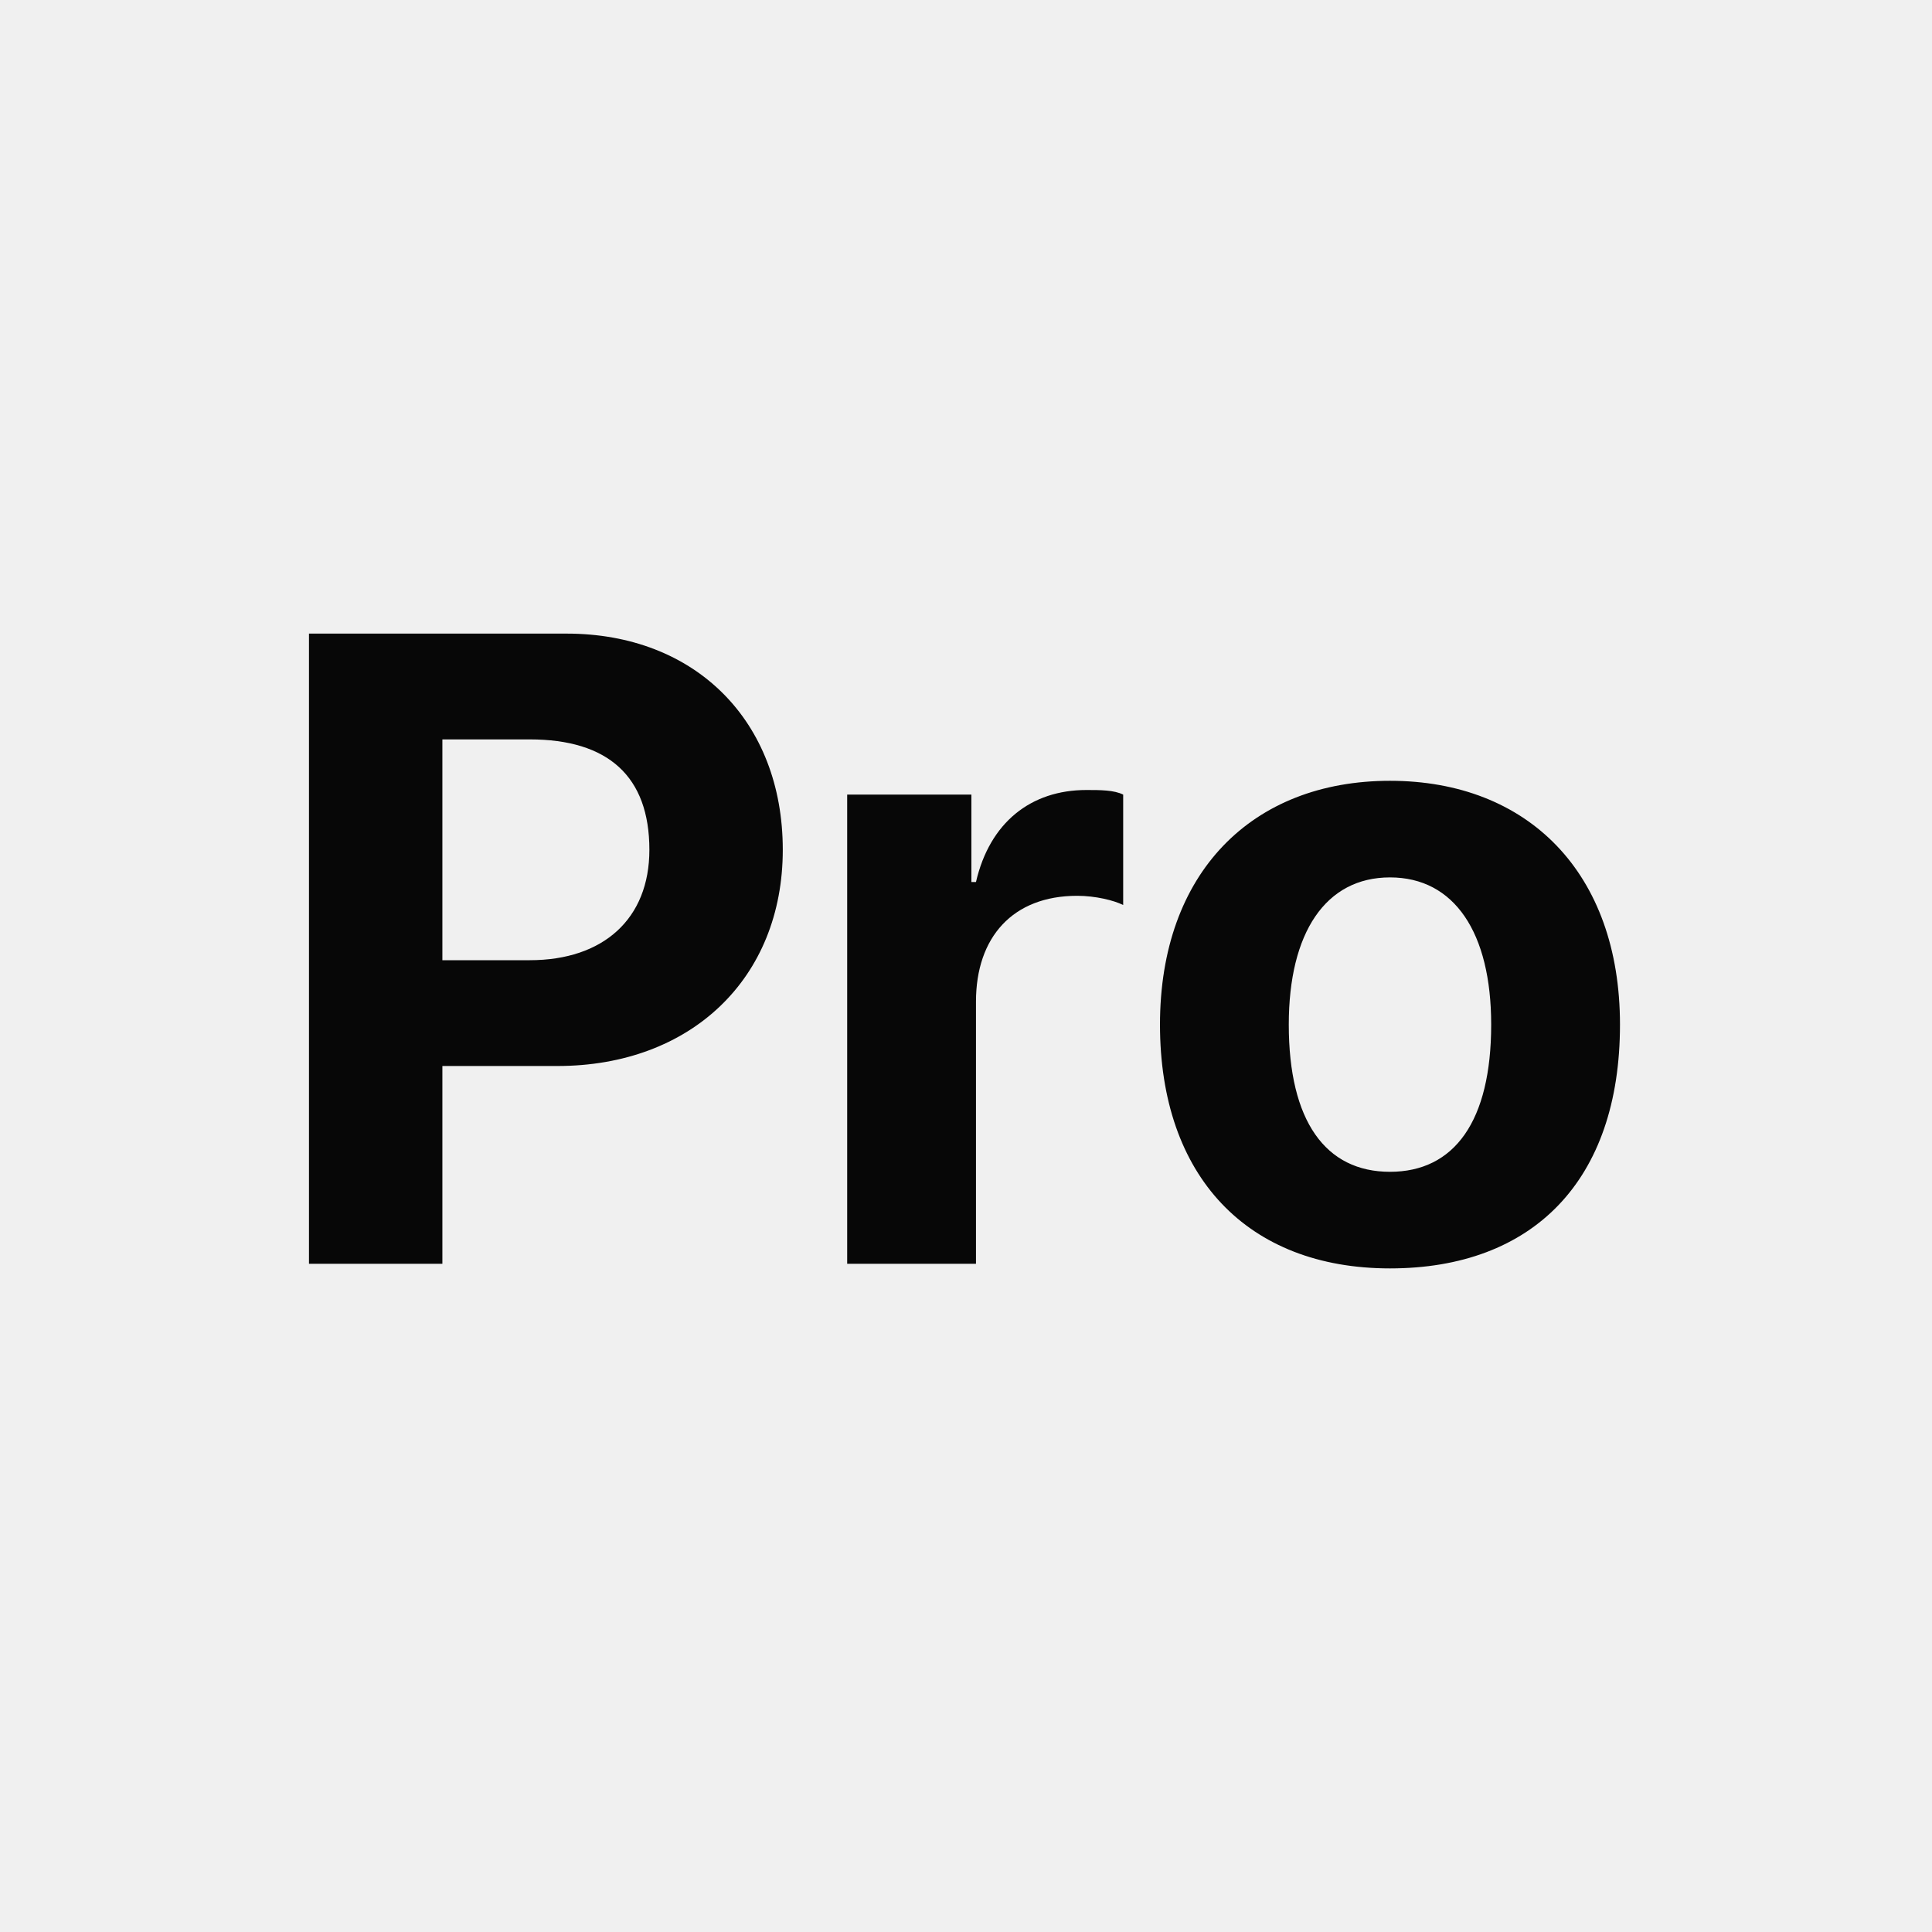
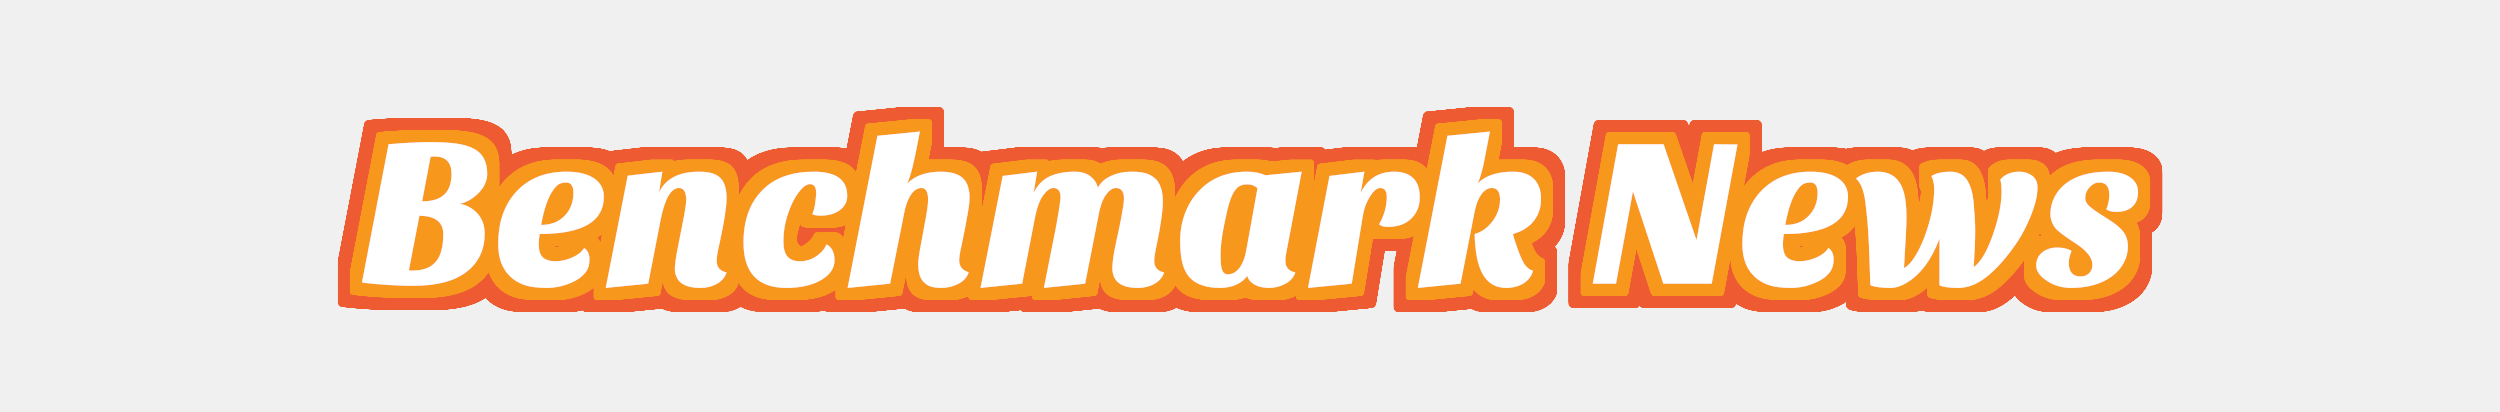
- <svg xmlns="http://www.w3.org/2000/svg" width="42" height="42">
-   <g>
-     <path fill="#070707" d="m6.717,13.774l5.6,0c2.8,0 4.7,1.9 4.7,4.7c0,2.8 -2,4.7 -4.9,4.7l-2.5,0l0,4.3l-2.9,0l0,-13.7zm2.9,2.2l0,4.9l1.9,0c1.6,0 2.6,-0.9 2.6,-2.4c0,-1.6 -0.9,-2.4 -2.6,-2.4l-1.9,0l0,-0.1zm8.9,11.5l2.7,0l0,-5.7c0,-1.4 0.8,-2.3 2.2,-2.3c0.4,0 0.8,0.1 1,0.2l0,-2.4c-0.2,-0.1 -0.5,-0.1 -0.8,-0.1c-1.2,0 -2.1,0.7 -2.4,2l-0.1,0l0,-1.9l-2.7,0l0,10.2l0.1,0zm11.7,0.1c-3.1,0 -5,-2 -5,-5.3c0,-3.3 2,-5.3 5,-5.3s5,2 5,5.3c0,3.4 -1.9,5.3 -5,5.3zm0,-2.1c1.4,0 2.2,-1.1 2.2,-3.2c0,-2 -0.8,-3.2 -2.2,-3.2c-1.4,0 -2.2,1.2 -2.2,3.2c0,2.1 0.8,3.2 2.2,3.2z" class="st0" id="Ant-Design-Pro" />
+ <svg xmlns="http://www.w3.org/2000/svg" width="650.834px" height="107px" viewBox="-75.417 21.5 650.834 107" style="background: none;" preserveAspectRatio="xMidYMid">
+   <defs>
+     <filter id="editing-lego" x="-100%" y="-100%" width="300%" height="300%">
+       <feFlood flood-color="#f7981e" result="f1" />
+       <feFlood flood-color="#ee5a30" result="f2" />
+       <feMorphology operator="dilate" radius="3" in="SourceAlpha" />
+       <feConvolveMatrix order="5,5" divisor="1" result="cm1" kernelMatrix="0 1 1 1 0  1 0 0 0 1  1 0 0 0 1  1 0 0 0 1  0 1 1 1 0" />
+       <feComposite operator="in" in="f1" in2="cm1" result="c1" />
+       <feMorphology operator="dilate" radius="3" />
+       <feConvolveMatrix order="5,5" divisor="1" result="cm2" kernelMatrix="0 1 1 1 0  1 0 0 0 1  1 0 0 0 1  1 0 0 0 1  0 1 1 1 0" />
+       <feComposite operator="in" in="f2" in2="cm2" result="c2" />
+       <feMerge>
+         <feMergeNode in="c2" />
+         <feMergeNode in="c1" />
+         <feMergeNode in="SourceGraphic" />
+       </feMerge>
+     </filter>
+   </defs>
+   <g filter="url(#editing-lego)">
+     <g transform="translate(18.42, 95.35)">
+       <path d="M0.39-0.28L0.39-0.28L7.32-36.30L7.32-36.30Q13.80-36.85 17.98-36.85L17.98-36.85L17.98-36.85Q22.16-36.85 24.86-36.49L24.86-36.49L24.86-36.49Q27.55-36.13 29.37-35.20L29.37-35.20L29.37-35.20Q33-33.44 33-28.60L33-28.60L33-28.60Q33-25.80 30.58-23.43L30.58-23.43L30.58-23.43Q28.32-21.29 25.85-20.79L25.85-20.79L25.85-20.79Q28.49-20.35 30.36-18.37L30.36-18.37L30.36-18.37Q32.34-16.28 32.34-13.04L32.34-13.04L32.34-13.04Q32.34-6.76 27.66-3.11L27.66-3.11L27.66-3.11Q22.99 0.55 13.80 0.55L13.80 0.55L13.80 0.55Q7.48 0.55 0.39-0.28ZM15.35-17.71L12.60-3.46L12.60-3.46Q13.09-3.41 13.20-3.41L13.20-3.41L13.70-3.41L13.70-3.41Q18.21-3.41 20.13-6.38L20.13-6.38L20.13-6.38Q21.56-8.69 21.56-12.93L21.56-12.93L21.56-12.93Q21.56-15.18 20.10-16.39L20.10-16.39L20.10-16.39Q18.64-17.60 15.35-17.71L15.35-17.71ZM23.71-28.55L23.71-28.55L23.71-28.55Q23.71-33.11 19.30-33.11L19.30-33.11L18.81-33.11L18.81-33.11Q18.59-33.11 18.26-33.05L18.26-33.05L16.06-21.45L16.61-21.45L16.61-21.45Q23.71-21.61 23.71-28.55ZM58.25-9.29L58.25-9.29L58.25-9.29Q59.62-8.36 59.62-6.30L59.62-6.30L59.62-6.30Q59.62-4.24 58.58-2.92L58.58-2.92L58.58-2.92Q57.53-1.59 55.83-0.71L55.83-0.71L55.83-0.71Q52.31 1.10 48.51 1.10L48.51 1.10L48.51 1.10Q44.72 1.10 42.49 0.28L42.49 0.28L42.49 0.28Q40.26-0.55 38.78-2.09L38.78-2.09L38.78-2.09Q35.86-5.00 35.86-10.34L35.86-10.34L35.86-10.34Q35.86-18.64 40.37-23.71L40.37-23.71L40.37-23.71Q45.21-29.15 53.63-29.15L53.63-29.15L53.63-29.15Q58.85-29.15 61.44-26.95L61.44-26.95L61.44-26.95Q63.36-25.30 63.36-22.61L63.36-22.61L63.36-22.61Q63.36-12.93 46.64-12.93L46.64-12.93L46.64-12.93Q46.42-11.49 46.42-10.29L46.42-10.29L46.42-10.29Q46.42-7.75 47.55-6.79L47.55-6.79L47.55-6.79Q48.68-5.83 50.77-5.83L50.77-5.83L50.77-5.83Q52.86-5.83 55.08-6.79L55.08-6.79L55.08-6.79Q57.31-7.75 58.25-9.29ZM47.03-15.29L47.03-15.29L47.03-15.29Q50.93-15.29 53.19-17.71L53.19-17.71L53.19-17.71Q55.44-20.02 55.44-23.71L55.44-23.71L55.44-23.71Q55.44-24.97 54.97-25.66L54.97-25.66L54.97-25.66Q54.51-26.34 53.57-26.34L53.57-26.34L53.57-26.34Q52.64-26.34 51.84-25.99L51.84-25.99L51.84-25.99Q51.04-25.63 50.22-24.42L50.22-24.42L50.22-24.42Q48.18-21.67 47.03-15.29ZM88.50 1.10L88.50 1.10L88.50 1.10Q81.84 1.10 81.84-4.07L81.84-4.07L81.84-4.07Q81.90-5.50 82.34-7.92L82.34-7.92L83.33-12.98L83.33-12.98Q84.81-20.13 84.81-21.73L84.81-21.73L84.81-21.73Q84.81-24.91 82.94-24.91L82.94-24.91L82.94-24.91Q79.81-24.91 78.16-16.72L78.16-16.72L74.91 0L63.86 1.10L69.58-28.11L78.59-29.15L77.72-23.76L77.72-23.76Q80.30-29.15 88.22-29.15L88.22-29.15L88.22-29.15Q92.07-29.15 93.69-27.53L93.69-27.53L93.69-27.53Q95.31-25.91 95.31-22.27L95.31-22.27L95.31-22.27Q95.31-18.86 93.56-10.89L93.56-10.89L93.56-10.89Q92.73-7.32 92.73-5.97L92.73-5.97L92.73-5.97Q92.73-4.62 93.47-3.85L93.47-3.85L93.47-3.85Q94.22-3.08 95.31-2.97L95.31-2.97L95.31-2.97Q94.77-1.10 92.87 0L92.87 0L92.87 0Q90.97 1.10 88.50 1.10ZM126.72-22.88L126.72-22.88L126.72-22.88Q126.72-20.57 124.80-19.14L124.80-19.14L124.80-19.14Q122.87-17.71 119.73-17.71L119.73-17.71L119.73-17.71Q118.42-17.71 117.64-18.09L117.64-18.09L117.64-18.09Q118.25-19.52 118.44-21.31L118.44-21.31L118.44-21.31Q118.64-23.10 118.64-23.59L118.64-23.59L118.64-23.59Q118.64-25.91 117.04-25.91L117.04-25.91L117.04-25.91Q115.94-25.91 114.70-24.53L114.70-24.53L114.70-24.53Q113.47-23.16 112.42-21.01L112.42-21.01L112.42-21.01Q110.11-16.06 110.11-11.05L110.11-11.05L110.11-11.05Q110.11-8.30 111.16-7.07L111.16-7.07L111.16-7.07Q112.20-5.83 114.51-5.83L114.51-5.83L114.51-5.83Q117.70-5.83 120.23-8.47L120.23-8.47L120.23-8.47Q120.94-9.29 121.33-10.23L121.33-10.23L121.33-10.23Q123.42-9.13 123.42-6.11L123.42-6.11L123.42-6.11Q123.42-3.02 120.01-0.99L120.01-0.99L120.01-0.99Q116.49 1.10 110.88 1.10L110.88 1.10L110.88 1.10Q99.72 1.10 99.72-10.72L99.72-10.72L99.72-10.72Q99.72-19.36 104.61-24.31L104.61-24.31L104.61-24.31Q109.34-29.15 118.03-29.15L118.03-29.15L118.03-29.15Q126.72-29.15 126.72-22.88ZM155.87-6.11L155.87-6.11L155.87-6.11Q155.87-3.69 158.34-2.97L158.34-2.97L158.34-2.97Q157.74-0.94 155.38 0.17L155.38 0.17L155.38 0.17Q153.39 1.10 151.22 1.10L151.22 1.10L151.22 1.10Q149.05 1.10 147.92 0.52L147.92 0.52L147.92 0.52Q146.79-0.06 146.19-0.99L146.19-0.99L146.19-0.99Q145.20-2.42 145.20-5.12L145.20-5.12L145.20-5.12Q145.20-6.71 146.08-11.11L146.08-11.11L146.85-15.29L146.85-15.29Q147.78-20.07 147.78-21.84L147.78-21.84L147.78-21.84Q147.78-24.91 146.08-24.91L146.08-24.91L146.08-24.91Q143.94-24.91 142.56-21.78L142.56-21.78L142.56-21.78Q142.01-20.57 141.63-18.75L141.63-18.75L137.88 0L126.83 1.10L134.59-38.50L145.64-39.60L145.20-37.40L145.20-37.40Q143.66-28.93 142.34-26.07L142.34-26.07L142.34-26.07Q145.42-29.15 151.09-29.15L151.09-29.15L151.09-29.15Q157.08-29.15 158.18-25.19L158.18-25.19L158.18-25.19Q158.56-23.93 158.56-22.82L158.56-22.82L158.56-22.82Q158.56-21.73 158.48-20.87L158.48-20.87L158.48-20.87Q158.40-20.02 158.13-18.48L158.13-18.48L157.41-14.52L156.14-8.30L156.14-8.30Q155.87-7.04 155.87-6.11ZM202.40 1.10L202.40 1.10L202.40 1.10Q195.75 1.10 195.75-4.07L195.75-4.07L195.75-4.07Q195.75-6.33 196.71-10.70L196.71-10.70L196.71-10.70Q197.67-15.07 198-16.83L198-16.83L198-16.83Q198.77-20.84 198.77-22.11L198.77-22.11L198.77-22.11Q198.77-24.91 196.68-24.91L196.68-24.91L196.68-24.91Q195.31-24.91 193.99-23.02L193.99-23.02L193.99-23.02Q192.67-21.12 192.06-17.32L192.06-17.32L188.65 0L177.93 1.10L180.90-13.86L180.90-13.86Q181.39-16.34 181.83-19.14L181.83-19.14L181.83-19.14Q182.27-21.95 182.27-22.39L182.27-22.39L182.27-22.39Q182.27-24.91 180.40-24.91L180.40-24.91L180.40-24.91Q179.14-24.91 177.76-23.05L177.76-23.05L177.76-23.05Q176.39-21.18 175.62-17.32L175.62-17.32L172.26 0L161.43 1.10L167.20-28.05L176.17-29.15L175.23-23.59L175.23-23.59Q176.66-26.57 179.30-27.86L179.30-27.86L179.30-27.86Q181.94-29.15 186.06-29.15L186.06-29.15L186.06-29.15Q188.43-29.15 189.97-28.00L189.97-28.00L189.97-28.00Q191.51-26.84 192.00-24.97L192.00-24.97L192.00-24.97Q192.94-26.89 195.33-28.02L195.33-28.02L195.33-28.02Q197.73-29.15 200.67-29.15L200.67-29.15L200.67-29.15Q203.61-29.15 205.07-28.52L205.07-28.52L205.07-28.52Q206.53-27.89 207.41-26.84L207.41-26.84L207.41-26.84Q208.89-24.91 208.89-21.39L208.89-21.39L208.89-21.39Q208.89-17.93 207.41-10.72L207.41-10.72L207.41-10.72Q206.64-7.21 206.64-5.91L206.64-5.91L206.64-5.91Q206.64-4.62 207.38-3.85L207.38-3.85L207.38-3.85Q208.12-3.08 209.22-2.97L209.22-2.97L209.22-2.97Q208.67-1.10 206.77 0L206.77 0L206.77 0Q204.88 1.10 202.40 1.10ZM215.85-1.65L215.85-1.65L215.85-1.65Q214.56-3.08 213.98-5.33L213.98-5.33L213.98-5.33Q213.40-7.59 213.40-11.28L213.40-11.28L213.40-11.28Q213.40-14.96 214.67-18.32L214.67-18.32L214.67-18.32Q215.93-21.67 218.24-24.09L218.24-24.09L218.24-24.09Q222.97-29.15 230.78-29.15L230.78-29.15L230.78-29.15Q233.59-29.15 235.62-28.21L235.62-28.21L245.03-29.15L240.96-7.70L240.96-7.70Q240.79-7.04 240.79-5.83L240.79-5.83L240.79-5.83Q240.79-4.62 241.53-3.85L241.53-3.85L241.53-3.85Q242.28-3.08 243.38-2.97L243.38-2.97L243.38-2.97Q242.83-1.10 240.82 0L240.82 0L240.82 0Q238.81 1.10 236.56 1.10L236.56 1.10L236.56 1.10Q234.30 1.10 232.79 0.25L232.79 0.25L232.79 0.25Q231.28-0.60 230.84-2.04L230.84-2.04L230.84-2.04Q229.96-0.66 228.09 0.22L228.09 0.22L228.09 0.22Q226.22 1.10 223.71 1.10L223.71 1.10L223.71 1.10Q221.21 1.10 219.18 0.44L219.18 0.44L219.18 0.44Q217.14-0.22 215.85-1.65ZM227.45-23.98L227.45-23.98L227.45-23.98Q226.82-22.99 226.27-21.31L226.27-21.31L226.27-21.31Q225.72-19.64 224.81-15.15L224.81-15.15L224.81-15.15Q223.91-10.67 223.91-7.48L223.91-7.48L223.91-7.48Q223.91-4.29 224.40-3.35L224.40-3.35L224.40-3.35Q224.90-2.42 225.78-2.42L225.78-2.42L225.78-2.42Q227.54-2.42 228.83-4.10L228.83-4.10L228.83-4.10Q230.12-5.78 230.62-8.74L230.62-8.74L233.53-24.86L233.53-24.86Q232.38-25.85 231.03-25.85L231.03-25.85L231.03-25.85Q229.68-25.85 228.88-25.41L228.88-25.41L228.88-25.41Q228.09-24.97 227.45-23.98ZM265.21-15.46L265.21-15.46L265.21-15.46Q267.19-18.98 267.19-22.55L267.19-22.55L267.19-22.55Q267.19-24.91 265.49-24.91L265.49-24.91L265.49-24.91Q264.17-24.91 262.79-22.66L262.79-22.66L262.79-22.66Q261.36-20.41 260.92-17.49L260.92-17.49L258.06 0L246.68 1.10L252.28-28.05L261.36-29.15L260.37-23.59L260.37-23.59Q263.06-29.15 269.12-29.15L269.12-29.15L269.12-29.15Q272.31-29.15 274.04-27.50L274.04-27.50L274.04-27.50Q275.77-25.85 275.77-22.47L275.77-22.47L275.77-22.47Q275.77-19.09 273.54-16.94L273.54-16.94L273.54-16.94Q271.31-14.79 267.52-14.79L267.52-14.79L267.52-14.79Q265.87-14.79 265.21-15.46ZM290.84-26.07L290.84-26.07L290.84-26.07Q293.81-29.15 300.08-29.15L300.08-29.15L300.08-29.15Q303.55-29.15 305.44-27.31L305.44-27.31L305.44-27.31Q307.34-25.46 307.34-22.08L307.34-22.08L307.34-22.08Q307.34-18.70 305.44-16.31L305.44-16.31L305.44-16.31Q303.55-13.92 300.03-12.93L300.03-12.93L300.03-12.93Q300.30-11.82 300.69-10.67L300.69-10.67L301.46-8.47L301.46-8.47Q302.50-5.67 303.33-4.67L303.33-4.67L303.33-4.67Q304.15-3.69 305.25-3.35L305.25-3.35L305.25-3.35Q304.65-1.10 302.45 0.11L302.45 0.11L302.45 0.11Q300.69 1.10 298.27 1.10L298.27 1.10L298.27 1.10Q291.17 1.10 290.24-9.85L290.24-9.85L290.24-9.85Q290.07-11.38 290.07-12.93L290.07-12.93L290.07-12.93Q292.82-13.70 294.75-16.28L294.75-16.28L294.75-16.28Q296.67-18.86 296.67-21.89L296.67-21.89L296.67-21.89Q296.67-24.91 294.53-24.91L294.53-24.91L294.53-24.91Q292.99-24.91 291.78-23.21L291.78-23.21L291.78-23.21Q290.57-21.50 290.02-18.59L290.02-18.59L286.39 0L275.28 1.10L282.98-38.50L294.03-39.60L292.77-33.05L292.77-33.05Q291.94-28.43 290.84-26.07ZM326.87 0L320.82 0L327.42-36.30L339.24-36.30L347.82-11.33L352.39-36.30L358.49-36.24L351.78 0L339.19 0L331.27-24.04L326.87 0ZM382.14-9.29L382.14-9.29L382.14-9.29Q383.52-8.36 383.52-6.30L383.52-6.30L383.52-6.30Q383.52-4.24 382.47-2.92L382.47-2.92L382.47-2.92Q381.43-1.59 379.72-0.71L379.72-0.71L379.72-0.71Q376.20 1.10 372.41 1.10L372.41 1.10L372.41 1.10Q368.61 1.10 366.38 0.28L366.38 0.28L366.38 0.28Q364.16-0.55 362.67-2.09L362.67-2.09L362.67-2.09Q359.76-5.00 359.76-10.34L359.76-10.34L359.76-10.34Q359.76-18.64 364.27-23.71L364.27-23.71L364.27-23.71Q369.11-29.15 377.52-29.15L377.52-29.15L377.52-29.15Q382.75-29.15 385.33-26.95L385.33-26.95L385.33-26.95Q387.26-25.30 387.26-22.61L387.26-22.61L387.26-22.61Q387.26-12.93 370.54-12.93L370.54-12.93L370.54-12.93Q370.32-11.49 370.32-10.29L370.32-10.29L370.32-10.29Q370.32-7.75 371.44-6.79L371.44-6.79L371.44-6.79Q372.57-5.83 374.66-5.83L374.66-5.83L374.66-5.83Q376.75-5.83 378.98-6.79L378.98-6.79L378.98-6.79Q381.21-7.75 382.14-9.29ZM370.92-15.29L370.92-15.29L370.92-15.29Q374.83-15.29 377.08-17.71L377.08-17.71L377.08-17.71Q379.34-20.02 379.34-23.71L379.34-23.71L379.34-23.71Q379.34-24.97 378.87-25.66L378.87-25.66L378.87-25.66Q378.40-26.34 377.47-26.34L377.47-26.34L377.47-26.34Q376.53-26.34 375.73-25.99L375.73-25.99L375.73-25.99Q374.94-25.63 374.11-24.42L374.11-24.42L374.11-24.42Q372.08-21.67 370.92-15.29ZM430.16-9.19L430.16-9.19Q426.53-4.18 423.03-1.54L423.03-1.54L423.03-1.54Q419.54 1.10 415.94 1.10L415.94 1.10L415.94 1.10Q412.34 1.10 411.07 0.39L411.07 0.39L411.07-11.71L411.07-11.71Q407.94-3.35 402.33-0.11L402.33-0.11L402.33-0.11Q400.29 1.10 398.37 1.10L398.37 1.10L398.37 1.10Q394.68 1.10 393.09 0.39L393.09 0.39L393.09 0.39Q392.70-12.21 392.37-15.70L392.37-15.70L392.37-15.70Q392.04-19.20 391.77-21.34L391.77-21.34L391.77-21.34Q391.22-25.63 389.35-27.39L389.35-27.39L389.35-27.39Q391.71-29.15 395.01-29.15L395.01-29.15L395.01-29.15Q401.39-29.15 402.27-21.23L402.27-21.23L402.27-21.23Q402.49-19.36 402.49-17.38L402.49-17.38L402.49-17.38Q402.49-14.41 401.83-4.07L401.83-4.07L401.83-4.07Q403.15-4.67 404.55-6.85L404.55-6.85L404.55-6.85Q405.96-9.02 407.11-11.99L407.11-11.99L407.11-11.99Q409.70-18.86 409.70-24.80L409.70-24.80L409.70-24.80Q409.70-25.74 409.45-26.73L409.45-26.73L409.45-26.73Q409.20-27.72 408.93-28.00L408.93-28.00L408.93-28.00Q410.85-29.15 413.79-29.15L413.79-29.15L413.79-29.15Q416.74-29.15 418.14-27.14L418.14-27.14L418.14-27.14Q419.54-25.14 419.93-21.45L419.93-21.45L419.93-21.45Q420.37-16.77 420.37-13.97L420.37-13.97L420.37-13.97Q420.37-10.06 419.98-4.29L419.98-4.29L419.98-4.29Q422.73-6.27 424.99-12.76L424.99-12.76L424.99-12.76Q427.24-19.25 427.24-23.87L427.24-23.87L427.24-23.87Q427.24-25.91 426.91-27.11L426.91-27.11L426.91-27.11Q428.73-29.15 431.86-29.15L431.86-29.15L431.86-29.15Q433.79-29.15 435.19-28.11L435.19-28.11L435.19-28.11Q436.59-27.06 436.59-25.11L436.59-25.11L436.59-25.11Q436.59-23.16 436.01-21.07L436.01-21.07L436.01-21.07Q435.44-18.98 434.50-16.83L434.50-16.83L434.50-16.83Q432.69-12.54 430.16-9.19L430.16-9.19ZM454.52-19.30L454.52-19.30L454.52-19.30Q455.29-21.34 455.29-23.10L455.29-23.10L455.29-23.10Q455.29-26.34 452.65-26.34L452.65-26.34L452.65-26.34Q451.28-26.34 450.15-25.11L450.15-25.11L450.15-25.11Q449.02-23.87 449.02-22.33L449.02-22.33L449.02-22.33Q449.02-21.23 449.90-20.35L449.90-20.35L449.90-20.35Q451.17-19.14 454.41-17.16L454.41-17.16L454.41-17.16Q457.66-15.18 458.89-13.56L458.89-13.56L458.89-13.56Q460.13-11.94 460.13-9.71L460.13-9.71L460.13-9.71Q460.13-7.48 459.06-5.45L459.06-5.45L459.06-5.45Q457.99-3.41 456.06-1.98L456.06-1.98L456.06-1.98Q451.94 1.10 445.34 1.10L445.34 1.10L445.34 1.10Q441.76 1.10 439.01-0.77L439.01-0.77L439.01-0.77Q436.26-2.58 436.26-4.73L436.26-4.73L436.26-4.73Q436.26-6.88 437.83-8.14L437.83-8.14L437.83-8.14Q439.40-9.40 441.71-9.40L441.71-9.40L441.71-9.40Q444.02-9.40 445.45-8.53L445.45-8.53L445.45-8.53Q444.73-6.71 444.73-5.50L444.73-5.50L444.73-5.50Q444.73-1.87 447.81-1.87L447.81-1.87L447.81-1.87Q449.13-1.87 450.01-2.69L450.01-2.69L450.01-2.69Q450.89-3.52 450.89-4.95L450.89-4.95L450.89-4.95Q450.89-7.75 446.16-10.72L446.16-10.72L446.16-10.72Q442.31-13.26 441.43-14.24L441.43-14.24L441.43-14.24Q439.95-16.00 439.95-18.21L439.95-18.21L439.95-18.21Q439.95-20.41 440.99-22.50L440.99-22.50L440.99-22.50Q442.04-24.59 443.96-26.07L443.96-26.07L443.96-26.07Q447.98-29.15 454.96-29.15L454.96-29.15L454.96-29.15Q458.54-29.15 460.65-27.72L460.65-27.72L460.65-27.72Q462.77-26.29 462.77-23.87L462.77-23.87L462.77-23.87Q462.77-21.45 461.31-20.07L461.31-20.07L461.31-20.07Q459.86-18.70 457.22-18.70L457.22-18.70L457.22-18.70Q455.40-18.70 454.52-19.30Z" fill="#ffffff" />
+     </g>
  </g>
+   <style>text {
+   font-size: 64px;
+   font-family: Arial Black;
+   dominant-baseline: central;
+   text-anchor: middle;
+ }</style>
</svg>
